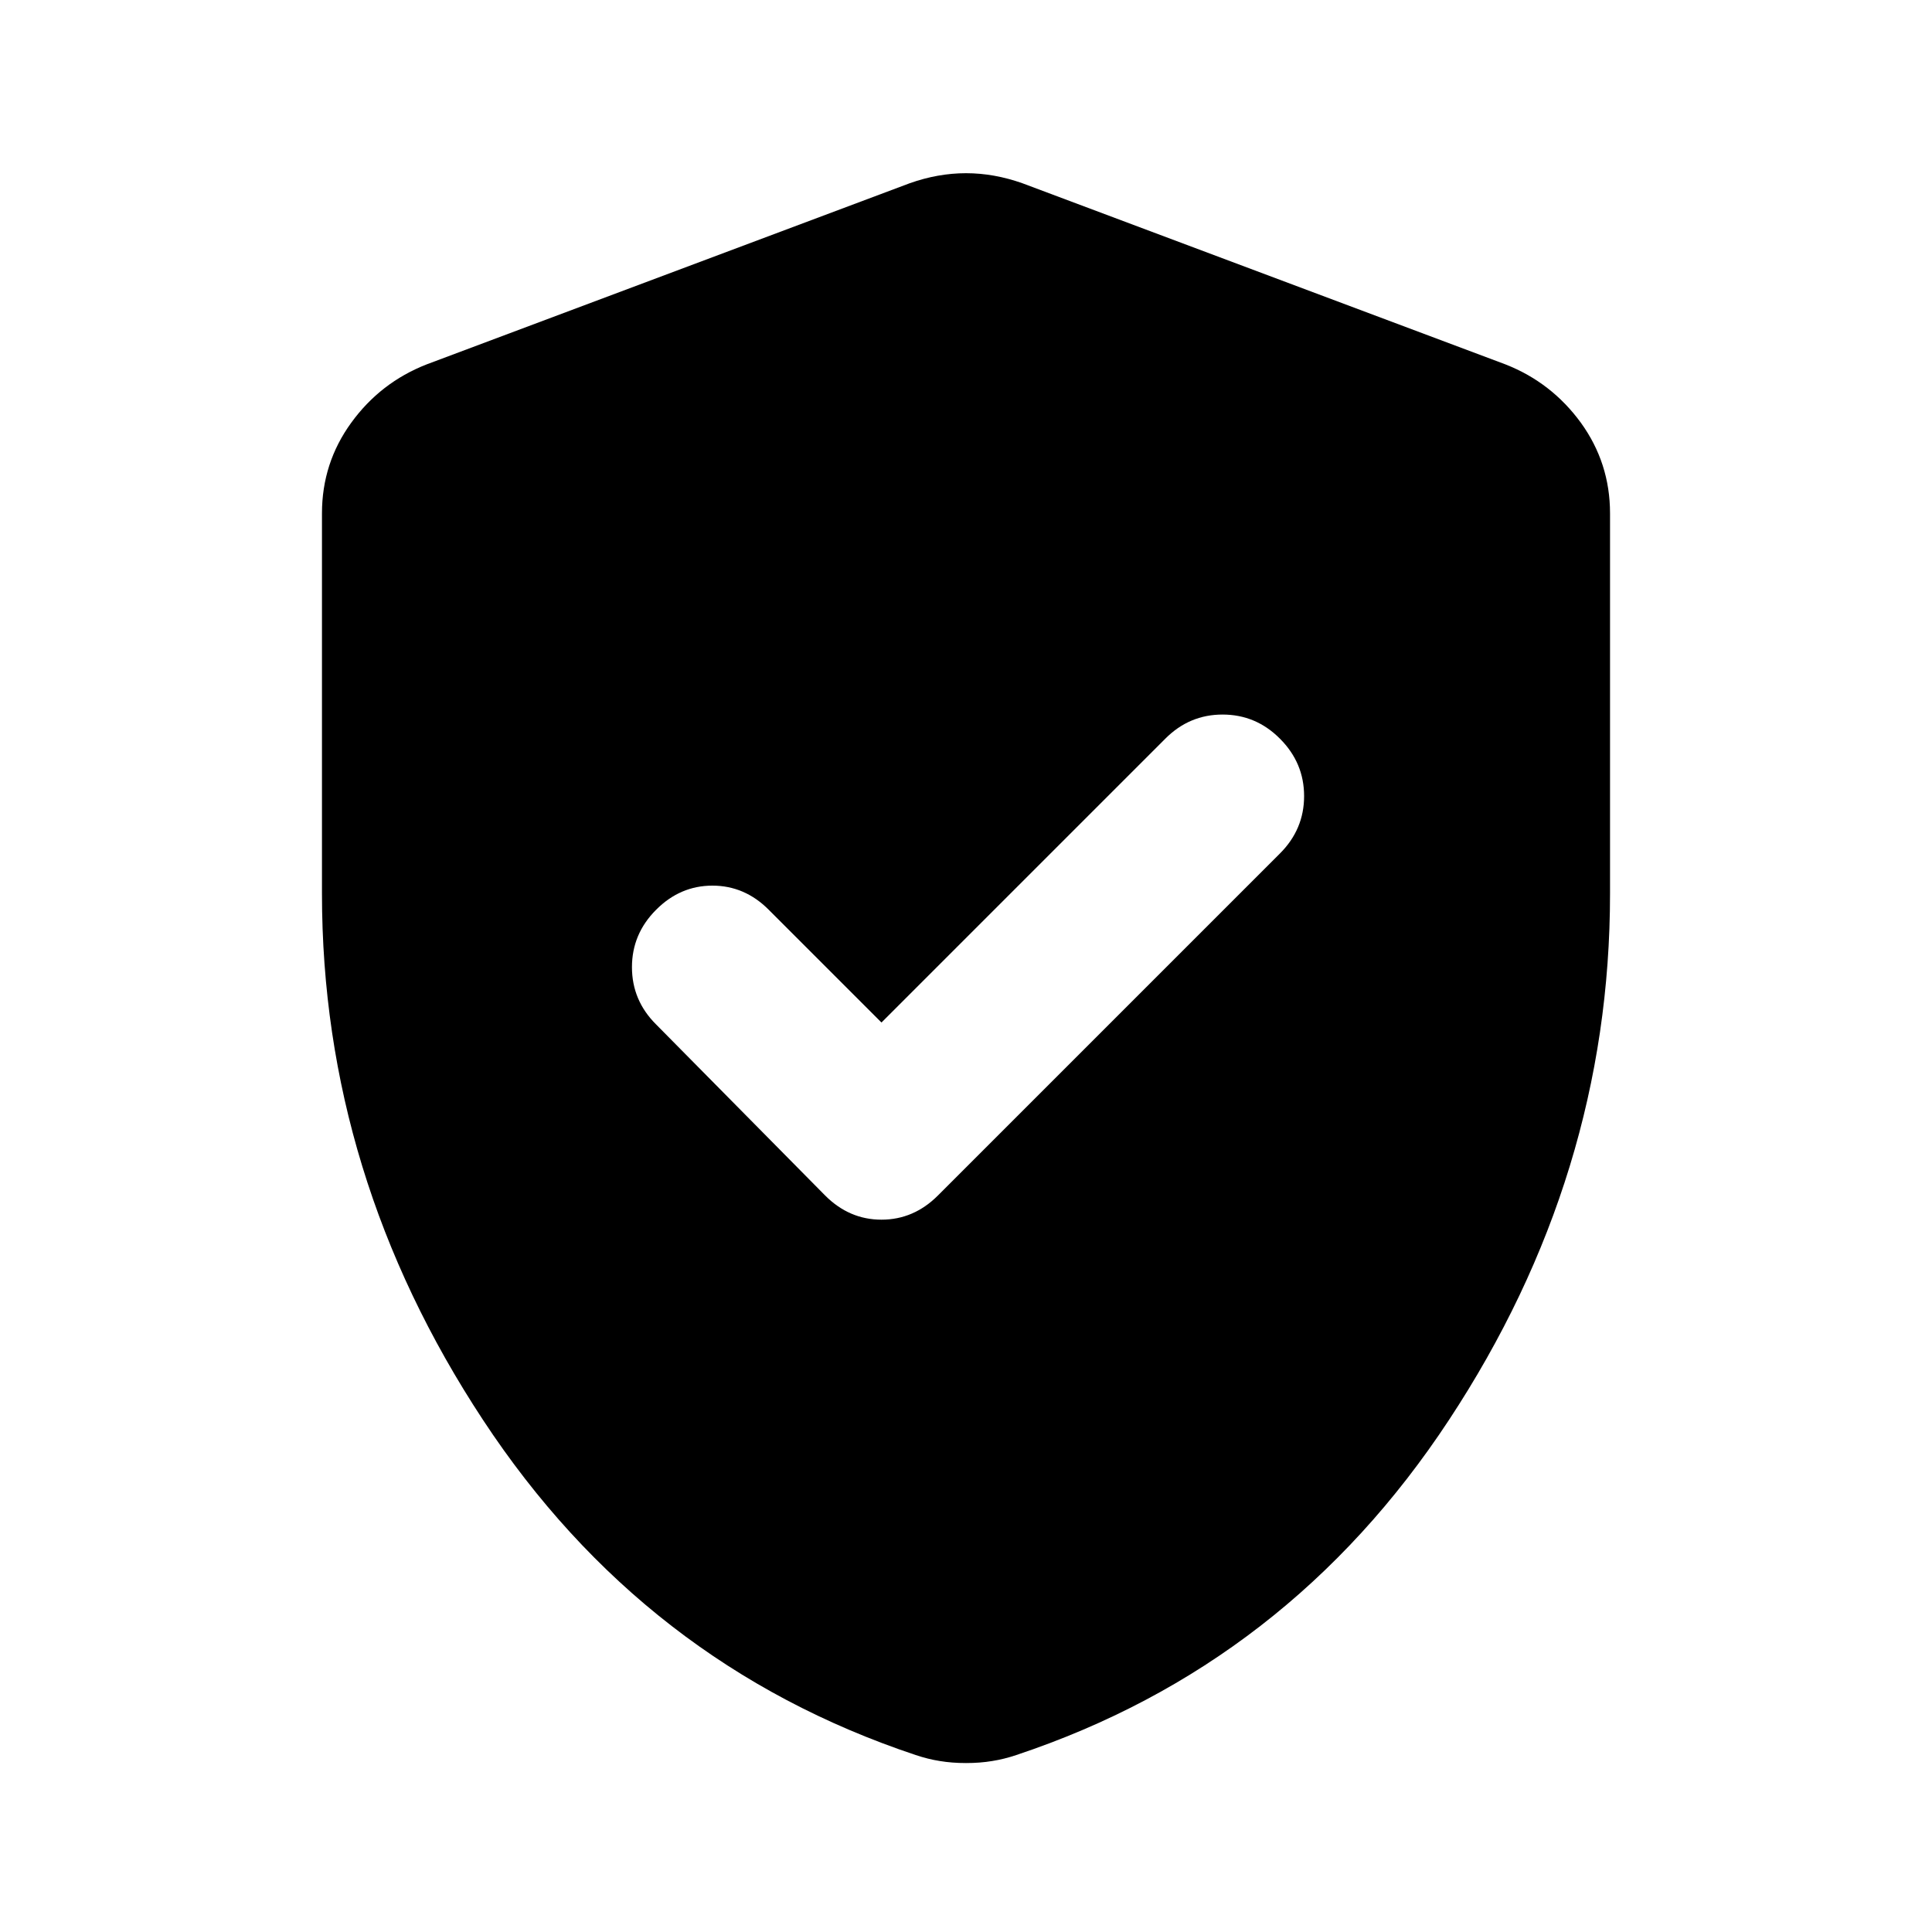
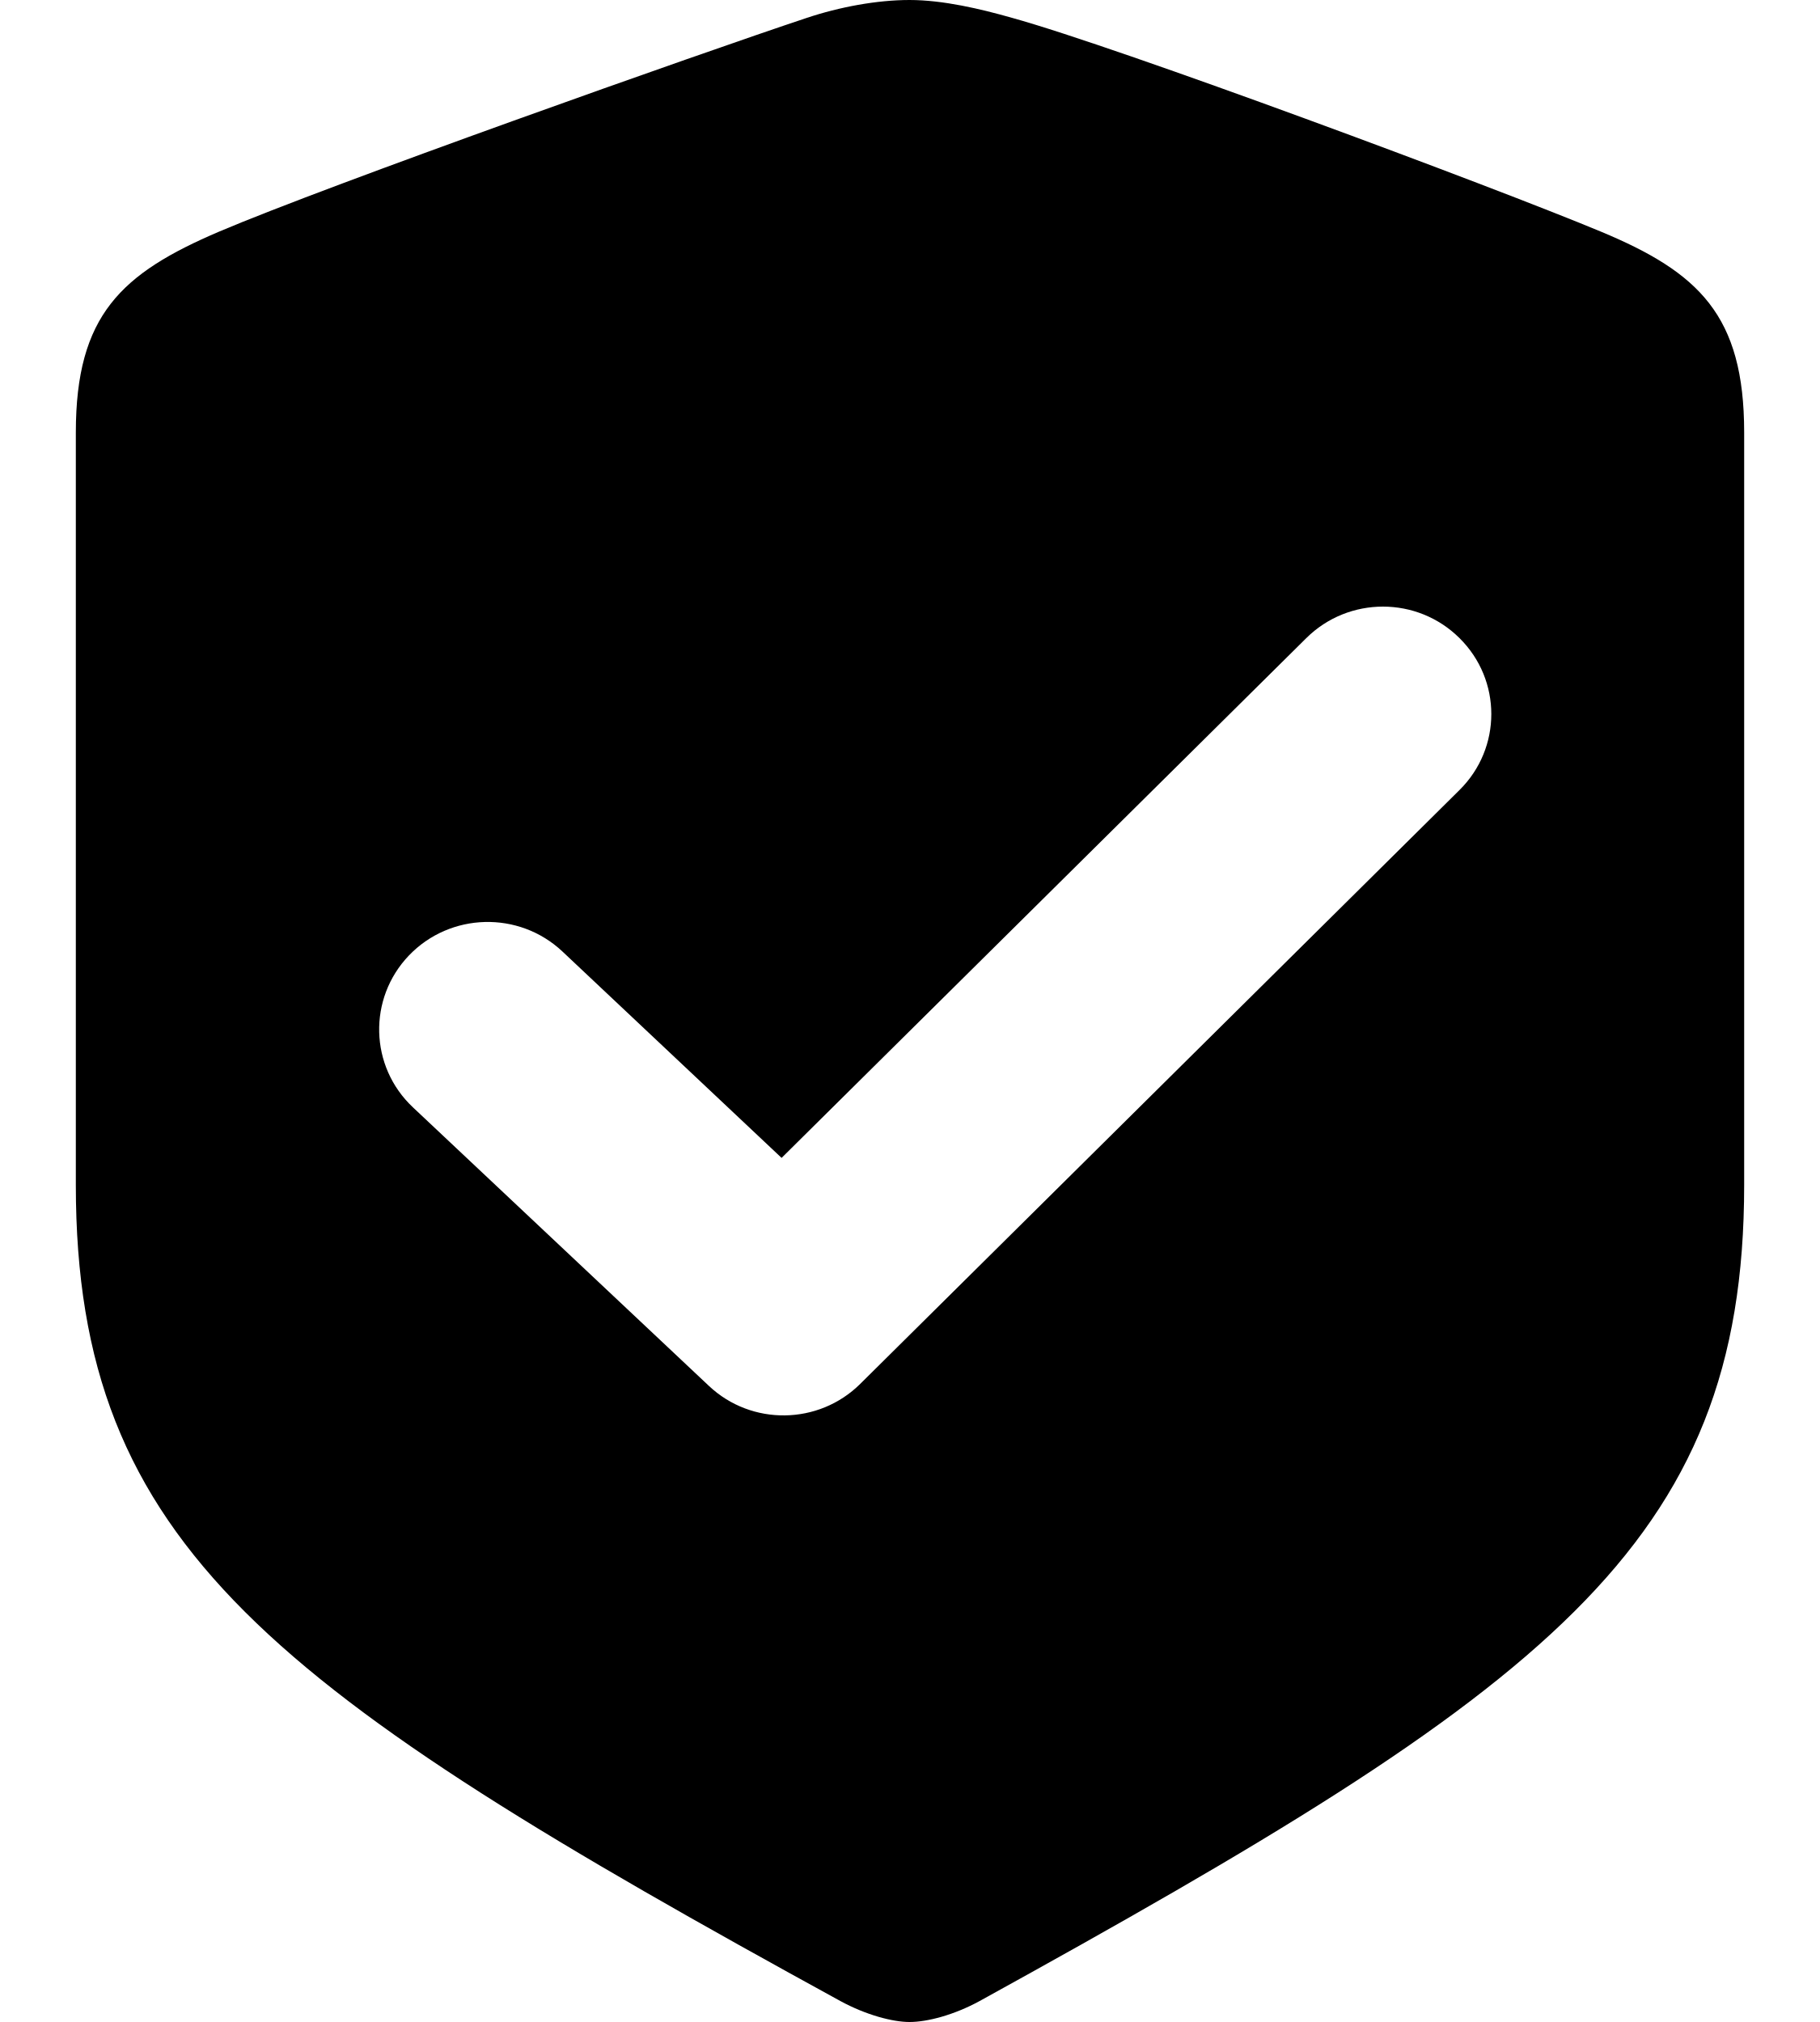
- <svg xmlns="http://www.w3.org/2000/svg" width="20" height="20" viewBox="0 0 20 20" fill="none">
-   <path d="M9.125 10.585L7.958 9.418C7.792 9.251 7.597 9.168 7.375 9.168C7.153 9.168 6.958 9.251 6.792 9.418C6.625 9.585 6.542 9.783 6.542 10.012C6.542 10.241 6.625 10.439 6.792 10.605L8.542 12.376C8.709 12.543 8.903 12.626 9.125 12.626C9.347 12.626 9.542 12.543 9.709 12.376L13.25 8.835C13.417 8.668 13.5 8.47 13.5 8.241C13.5 8.012 13.417 7.814 13.25 7.647C13.084 7.48 12.886 7.397 12.656 7.397C12.427 7.397 12.229 7.48 12.063 7.647L9.125 10.585ZM10 18.251C9.903 18.251 9.813 18.244 9.729 18.23C9.646 18.217 9.563 18.196 9.479 18.168C7.604 17.543 6.111 16.387 5 14.699C3.889 13.012 3.333 11.196 3.333 9.251V5.314C3.333 4.967 3.434 4.654 3.636 4.376C3.837 4.099 4.097 3.897 4.417 3.772L9.417 1.897C9.611 1.828 9.806 1.793 10 1.793C10.195 1.793 10.389 1.828 10.584 1.897L15.584 3.772C15.903 3.897 16.163 4.099 16.365 4.376C16.566 4.654 16.667 4.967 16.667 5.314V9.251C16.667 11.196 16.111 13.012 15 14.699C13.889 16.387 12.396 17.543 10.521 18.168C10.438 18.196 10.354 18.217 10.271 18.23C10.188 18.244 10.097 18.251 10 18.251Z" fill="currentColor" />
+ <svg xmlns="http://www.w3.org/2000/svg" width="18" height="20" viewBox="0 0 18 20" fill="none">
+   <path d="M8.995 0C9.327 8.97384e-06 9.698 0.088 10.011 0.177C11.075 0.472 14.748 1.839 15.833 2.291C16.8 2.694 17.25 3.117 17.25 4.277V11.721C17.25 15.3 15.286 16.706 9.688 19.793C9.435 19.931 9.171 20 8.995 20C8.829 20 8.566 19.931 8.312 19.793C2.694 16.715 0.75 15.3 0.75 11.721V4.277C0.75 3.117 1.2 2.704 2.167 2.291C3.252 1.829 6.915 0.531 7.979 0.177C8.302 0.069 8.673 0 8.995 0ZM14.435 6.312C14.017 5.896 13.338 5.896 12.919 6.312L7.73 11.453L5.562 9.411C5.132 9.007 4.453 9.025 4.045 9.45C3.637 9.876 3.654 10.549 4.084 10.953L7.011 13.708C7.432 14.105 8.097 14.096 8.508 13.688L14.435 7.814C14.854 7.399 14.854 6.727 14.435 6.312Z" fill="currentColor" />
</svg>
